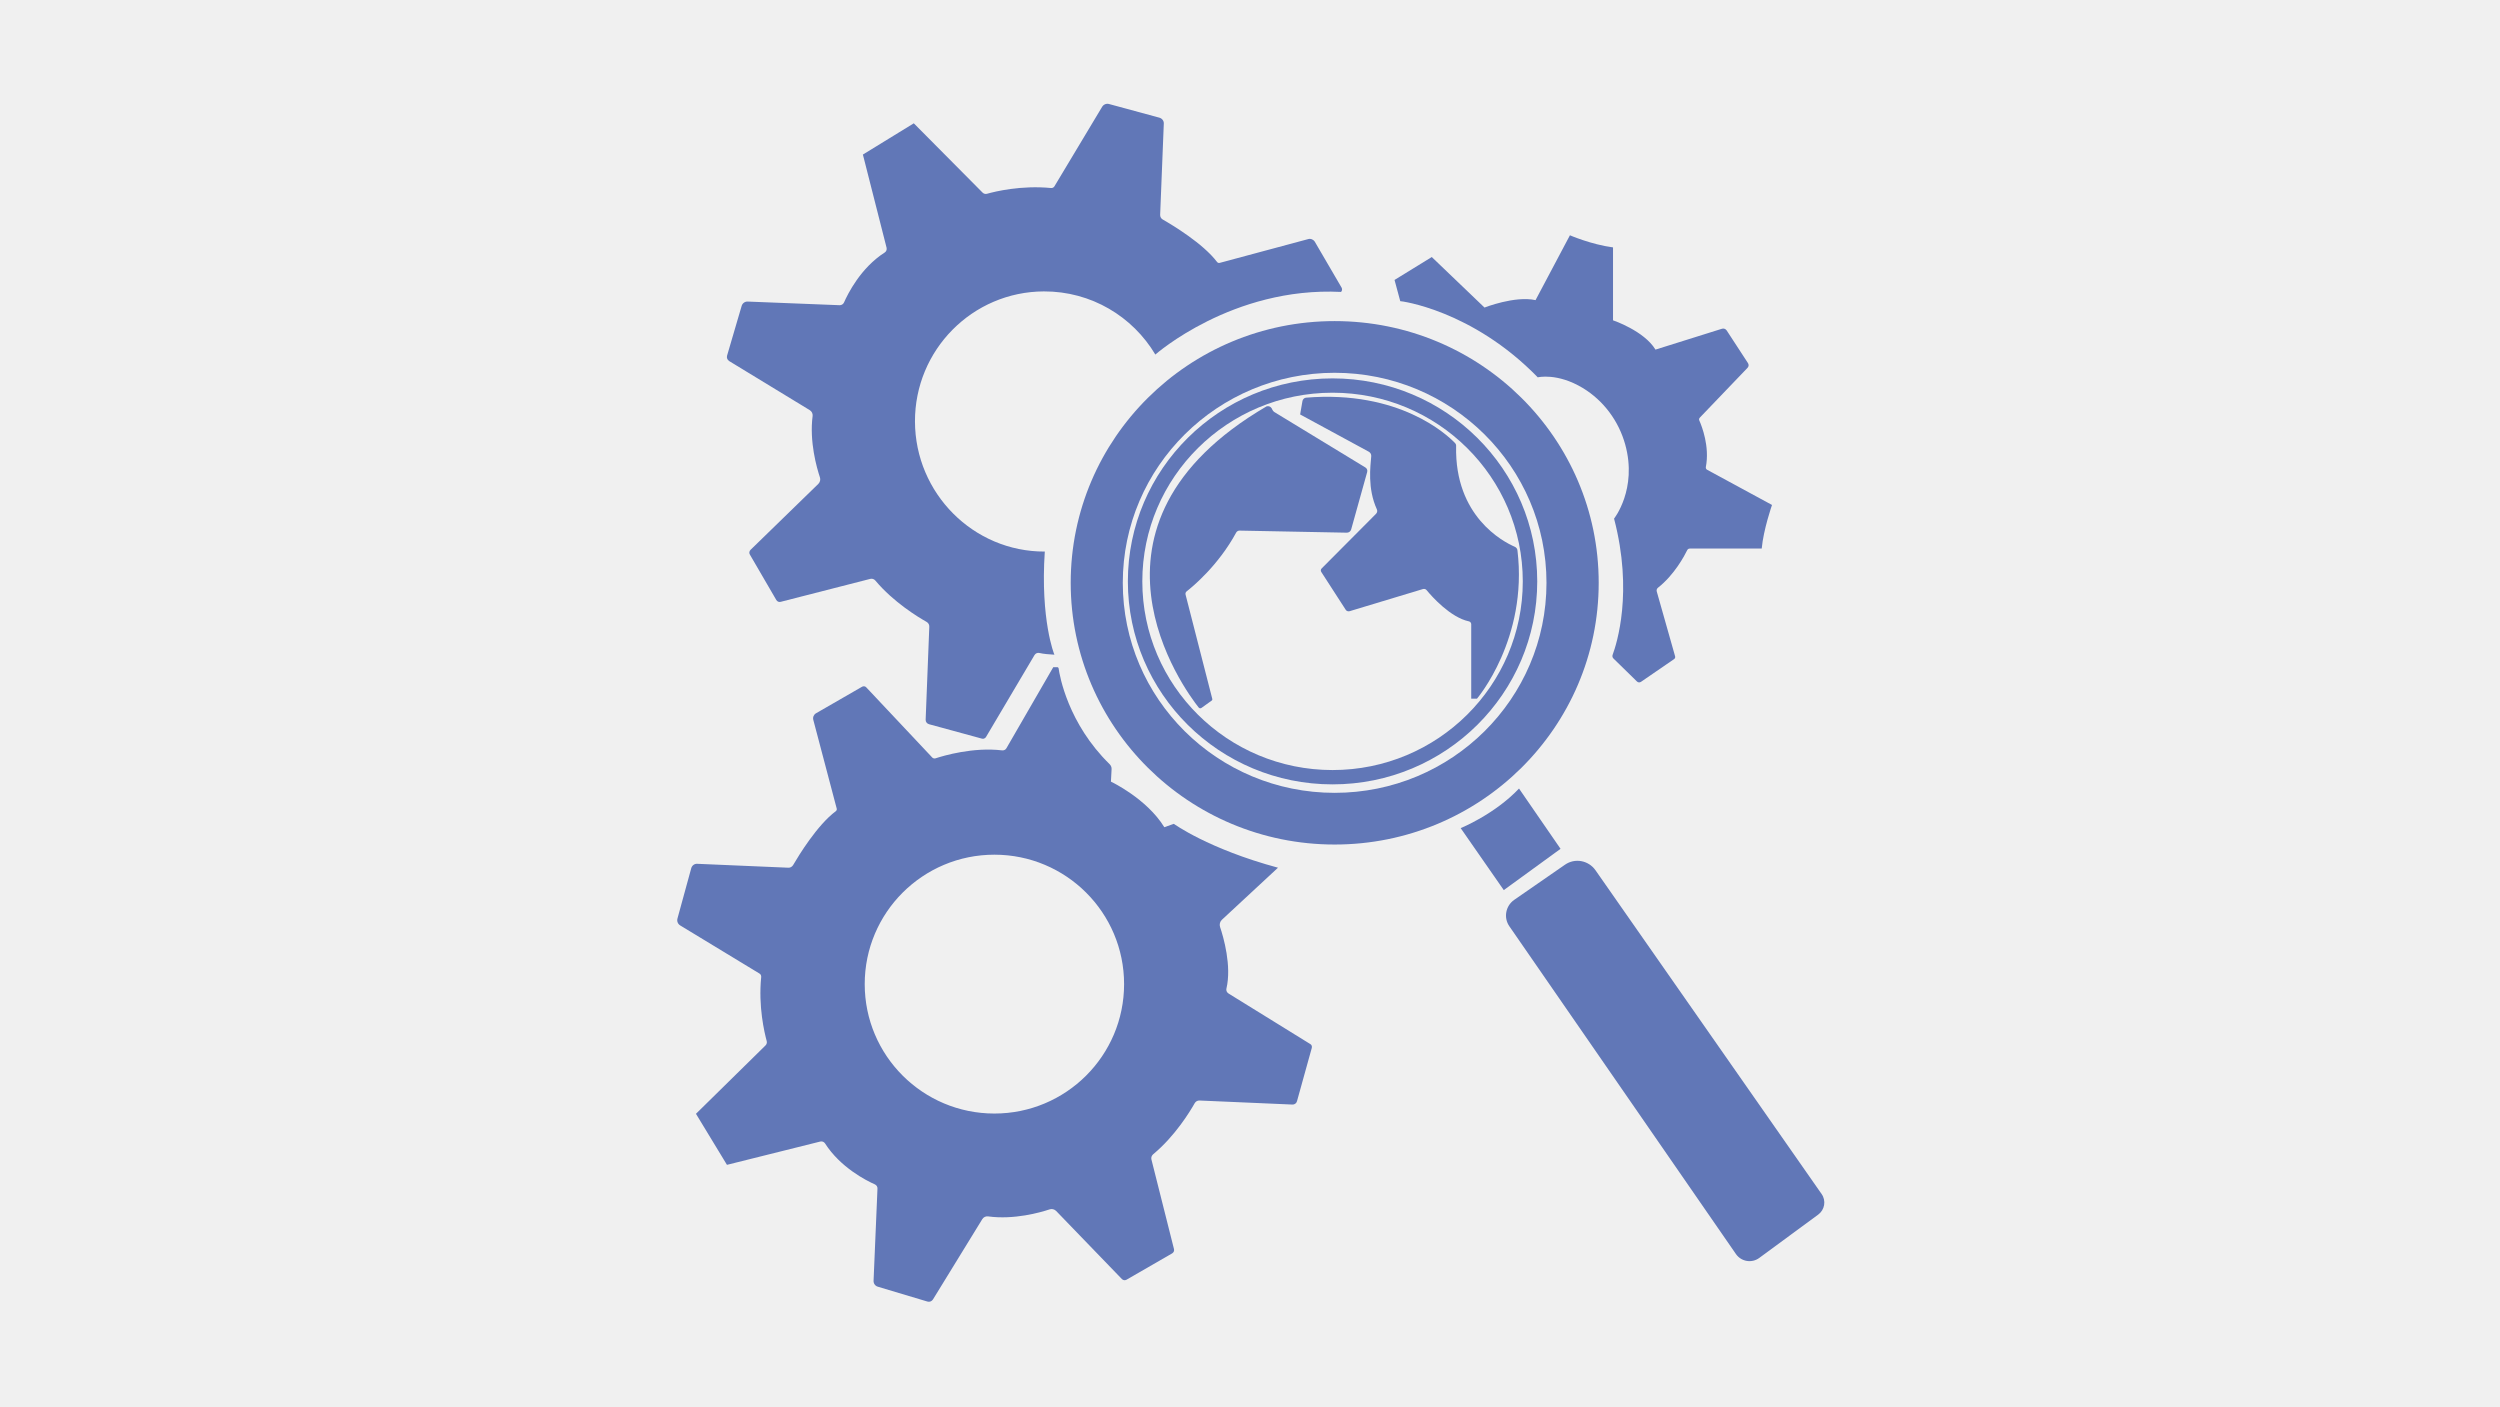
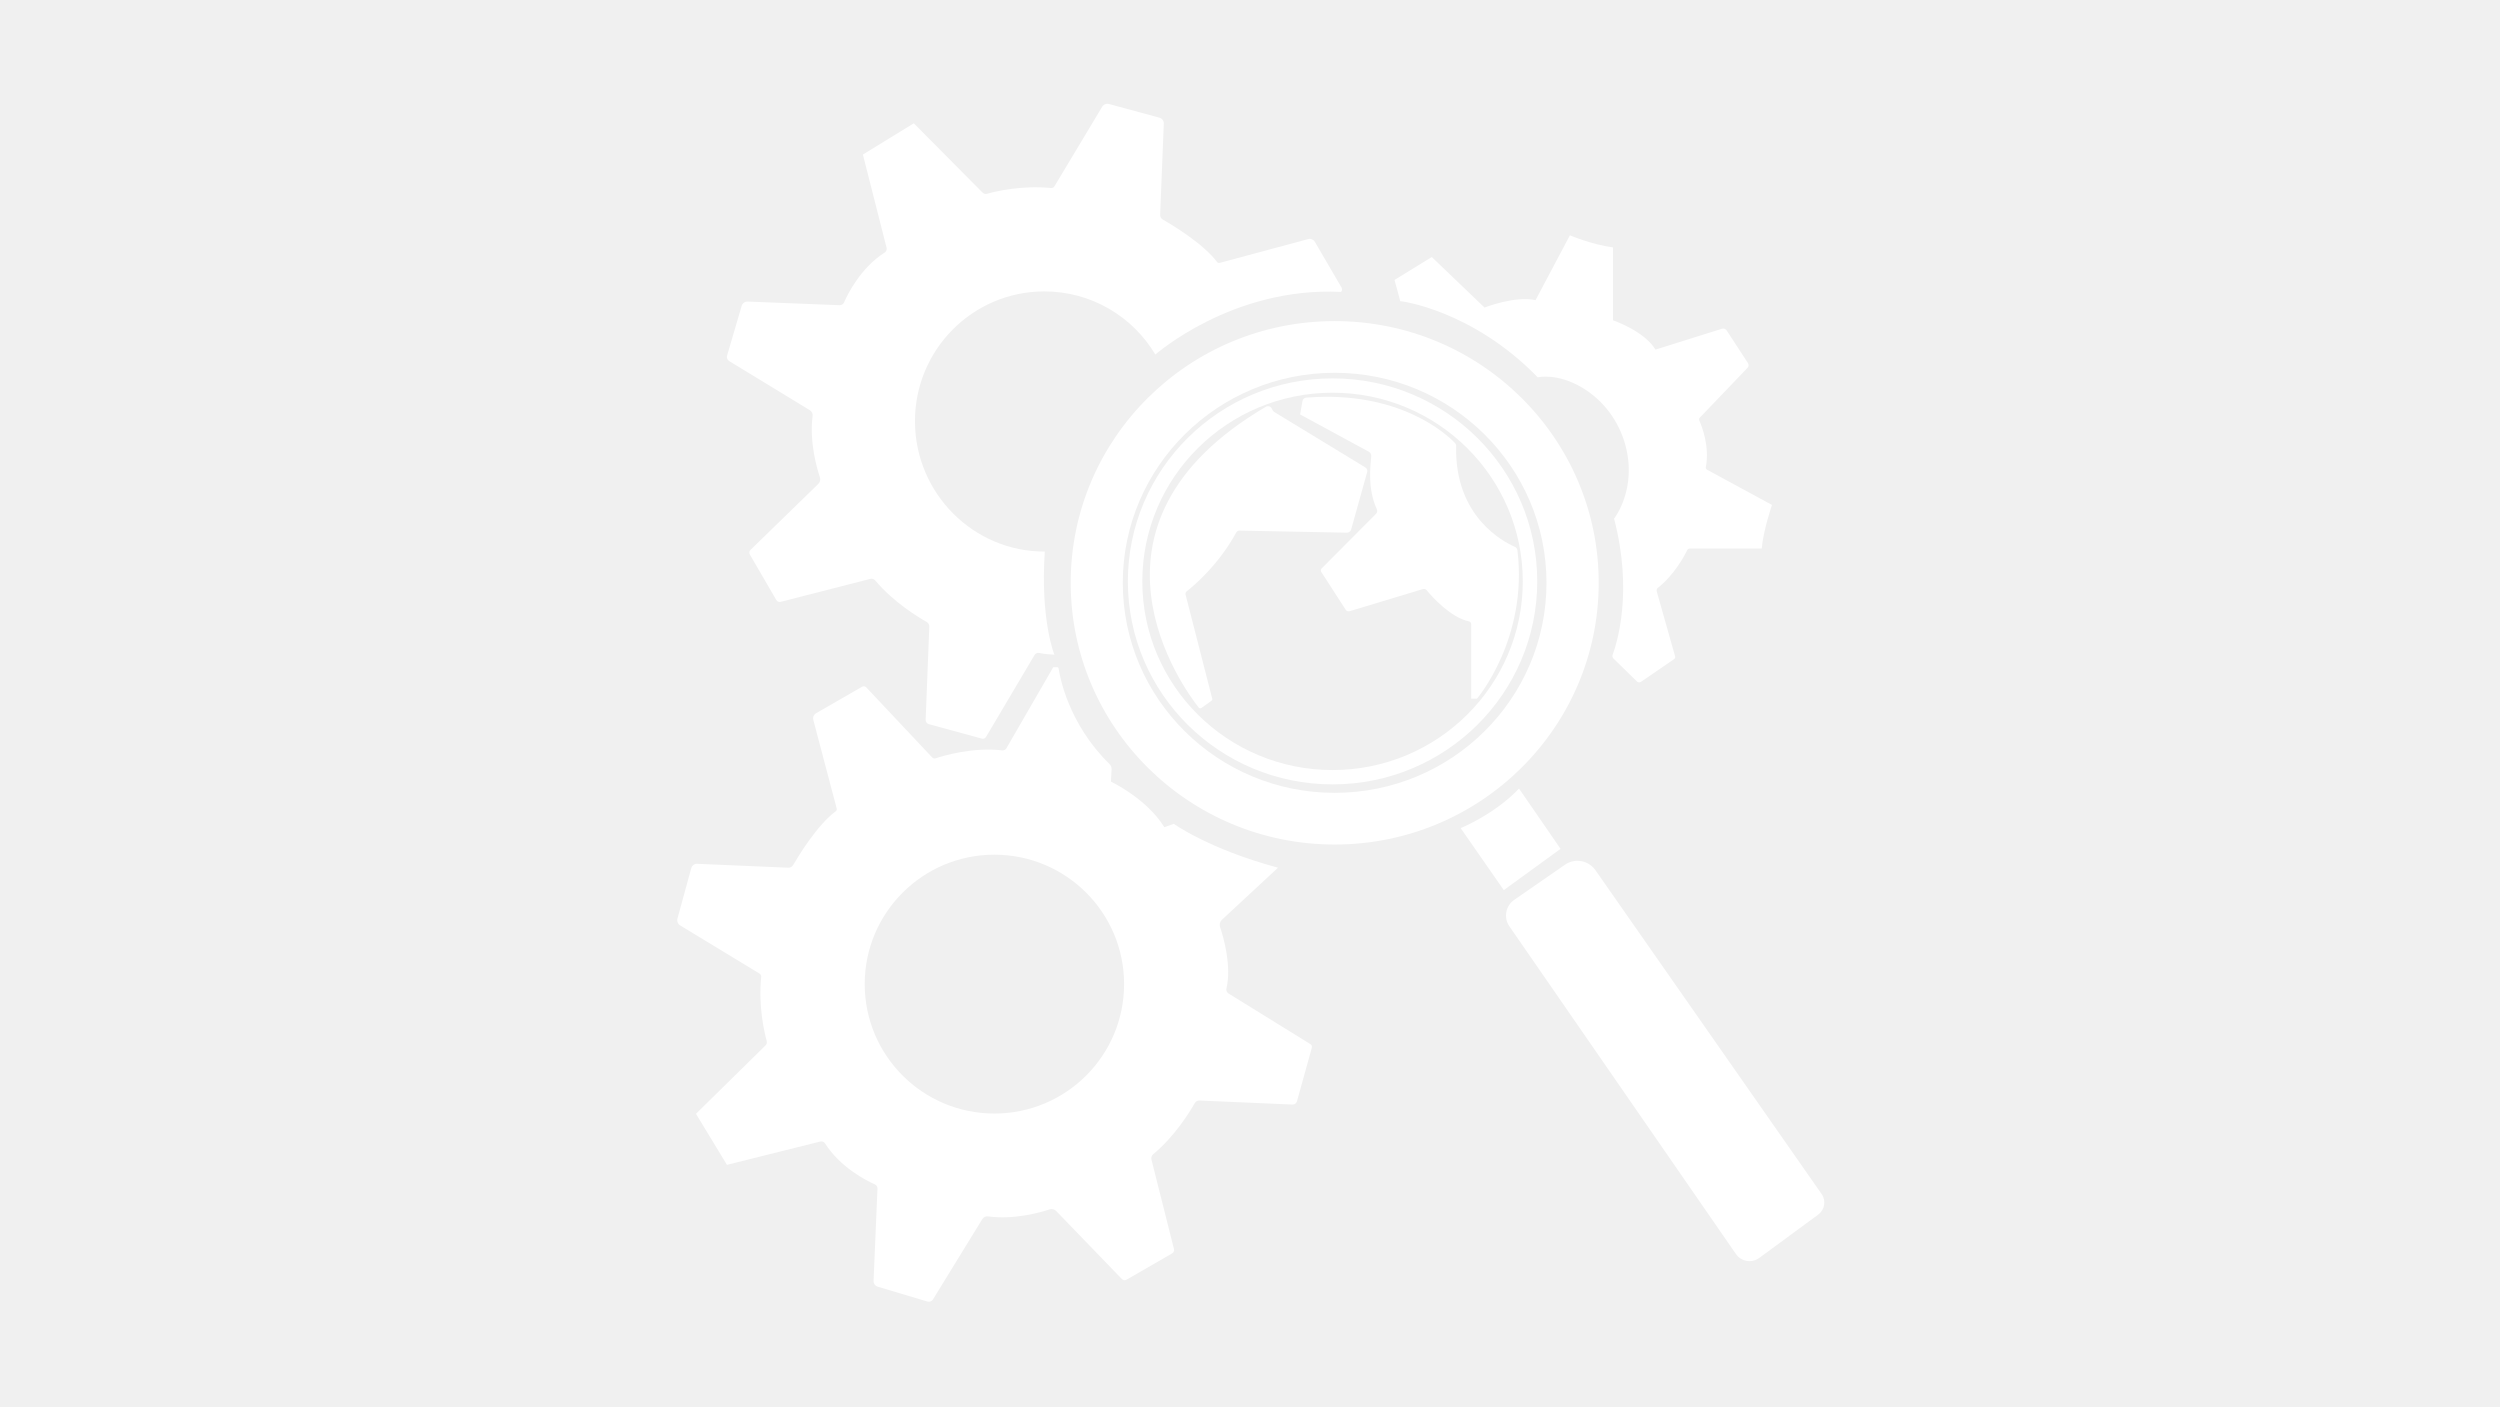
- <svg xmlns="http://www.w3.org/2000/svg" version="1.1" id="Layer_2" x="0px" y="0px" viewBox="0 0 1920 1080" style="enable-background:new 0 0 1920 1080;" xml:space="preserve">
+ <svg xmlns="http://www.w3.org/2000/svg" version="1.1" id="Layer_2" x="0px" y="0px" viewBox="950 -529 1920 1080" style="enable-background:new 950 -529 1920 1080;" xml:space="preserve">
  <style type="text/css">
- 	.st0{fill:#6177B7;}
+ 	.st0{fill:#FFFFFF;}
</style>
  <g>
-     <path class="st0" d="M1006.4,801.9L943.5,763c-1.3-0.8-2-2.4-1.6-3.8c4.1-17.3-2.2-39.3-4.9-47.3c-0.6-1.9-0.1-4.1,1.4-5.5l43.1-40   c-53.6-14.5-80-33.7-80-33.7l-7.3,2.6c-13.6-22.1-41-35-41-35l0.5-9.6c0.1-1.4-0.5-2.8-1.5-3.8c-32-31.3-38.4-67.9-39.2-73.7   c-0.1-0.4-0.5-0.8-0.9-0.8h-3.2l-36,62.3c-0.6,1.1-1.9,1.7-3.2,1.6c-22.2-2.7-45.2,4.1-51.2,6.1c-0.9,0.3-2,0-2.6-0.7l-50.6-53.8   c-0.8-0.9-2.1-1.1-3.2-0.5l-35.4,20.4c-1.7,1-2.6,3-2.1,5l18,68.2c0.2,0.8-0.1,1.5-0.7,2c-14.2,10.5-28.6,34.2-32.8,41.4   c-0.8,1.3-2.2,2.1-3.7,2l-70-3c-2.1-0.1-3.9,1.3-4.5,3.3l-10.6,38.7c-0.6,2.1,0.3,4.3,2.2,5.4l60.8,36.9c0.9,0.5,1.4,1.6,1.3,2.6   c-2.3,22.8,2.5,42.8,4.2,49.1c0.4,1.3,0,2.7-1,3.6l-53.3,52.4l23.8,39.2l71.7-17.9c1.4-0.3,2.8,0.2,3.6,1.4   c11.8,18.5,31.7,28.6,38.3,31.5c1.3,0.6,2.1,1.9,2,3.3l-3,70.7c-0.1,2.1,1.2,4,3.3,4.6l38.1,11.4c1.6,0.5,3.3-0.2,4.2-1.6   l37.9-61.7c0.9-1.5,2.7-2.4,4.5-2.1c19.9,2.7,40-3,47.2-5.4c1.7-0.6,3.7-0.1,5,1.2l50.5,52.3c1,1,2.4,1.2,3.6,0.5l35-20.2   c1.2-0.7,1.8-2.1,1.4-3.4l-17.3-68.7c-0.4-1.5,0.2-3,1.3-4c16.7-13.8,28.3-32.8,31.9-39.2c0.8-1.4,2.2-2.2,3.8-2.1l71.3,3.1   c1.6,0.1,3.1-1,3.5-2.6l11.3-40.7C1007.8,803.7,1007.4,802.5,1006.4,801.9z M763.7,855.2c-55,0-99.6-44.5-99.6-99.4   c0-54.9,44.6-99.4,99.6-99.4c55,0,99.6,44.5,99.6,99.4C863.3,810.7,818.7,855.2,763.7,855.2z" />
-     <path class="st0" d="M802.4,423.6c-54.9,0.2-99.5-44.8-99.7-99.8c-0.2-55,44.1-99.8,99-100c36.4-0.1,68.2,19.3,85.6,48.5   c0,0,59.2-52.3,142.6-48.1c0.9-0.8,1-2.1,0.5-3.2l-20.6-35.3c-1-1.7-3.1-2.6-5-2.1l-68.1,18.3c-0.8,0.2-1.5-0.1-2-0.7   C924,187,900.2,172.7,893,168.6c-1.3-0.7-2.1-2.2-2-3.7l2.8-70c0.1-2.1-1.3-3.9-3.3-4.5l-38.7-10.5c-2.1-0.6-4.3,0.3-5.4,2.2   l-36.6,61c-0.5,0.9-1.6,1.4-2.6,1.3c-22.8-2.2-42.8,2.6-49.1,4.4c-1.3,0.4-2.7,0-3.6-1l-52.7-53.1l-39.1,24l18.2,71.6   c0.3,1.4-0.2,2.8-1.4,3.6c-18.5,11.8-28.4,31.8-31.3,38.4c-0.6,1.3-1.9,2.1-3.3,2.1l-70.7-2.8c-2.1-0.1-4,1.3-4.6,3.3l-11.2,38.2   c-0.5,1.6,0.2,3.3,1.6,4.2l61.9,37.7c1.5,0.9,2.4,2.7,2.2,4.4c-2.6,19.9,3.2,40,5.6,47.2c0.6,1.7,0.1,3.7-1.2,5l-52.1,50.7   c-1,1-1.2,2.5-0.5,3.6l20.3,34.9c0.7,1.2,2.1,1.8,3.4,1.4l68.7-17.6c1.5-0.4,3,0.1,4,1.3c13.9,16.6,32.9,28.1,39.3,31.7   c1.4,0.8,2.2,2.2,2.1,3.8l-2.8,71.3c-0.1,1.6,1,3.1,2.6,3.5l40.7,11.1c1.1,0.3,2.3-0.2,3-1.2l37.3-63c0.8-1.3,2.3-2,3.8-1.6   c3.3,0.8,8.1,1.1,11.5,1.3C809.7,502.9,798.9,476,802.4,423.6z" />
-     <path class="st0" d="M1181,289.8c0,0,14.9-3.7,34.6,8.2c16,9.7,27.6,25.4,32.6,43.5c9.4,34.2-8.6,56.8-8.6,56.8   c14.8,56.5,2,96.2-1.1,104.6c-0.4,1-0.1,2.2,0.7,2.9l18,17.6c0.8,0.8,2.1,0.9,3,0.3l25.5-17.5c0.7-0.5,1-1.3,0.8-2.1l-14.1-49.8   c-0.3-1.1,0-2.2,0.9-2.9c12.6-9.9,20.4-24.6,22.5-28.9c0.4-0.8,1.1-1.2,2-1.2h55.2c1.3-14.5,7.9-33.5,7.9-33.5l-49.8-27   c-0.8-0.4-1.2-1.3-1-2.2c3-15.6-3-31.1-5-35.6c-0.4-0.8-0.2-1.7,0.4-2.3l36.6-38.2c1-1,1.1-2.5,0.3-3.7l-16.3-25   c-0.8-1.2-2.3-1.8-3.7-1.3l-51,16c-8.8-14.5-32.6-22.5-32.6-22.5v-56c-16.7-2.2-33.1-9.3-33.1-9.3l-26.4,49.8   c-15.9-3.5-39.2,5.7-39.2,5.7l-40.5-38.8l-28.6,17.6l4.4,16.3C1075.3,231.1,1130.4,237.8,1181,289.8z" />
-     <path class="st0" d="M1025,246.6c-112,0-202.7,90-202.7,201s90.8,201,202.7,201c112,0,202.8-90,202.8-201S1137,246.6,1025,246.6z    M1025,608.9c-89.9,0-162.7-72.2-162.7-161.3s72.9-161.3,162.7-161.3s162.7,72.2,162.7,161.3S1114.9,608.9,1025,608.9z" />
-     <path class="st0" d="M1023.4,290.6c-86.8,0-157.2,69.8-157.2,155.9s70.4,155.9,157.2,155.9c86.8,0,157.2-69.8,157.2-155.9   S1110.2,290.6,1023.4,290.6z M1023.4,591.4c-80.7,0-146.1-64.9-146.1-144.9s65.4-144.9,146.1-144.9c80.7,0,146.1,64.9,146.1,144.9   S1104.1,591.4,1023.4,591.4z" />
-     <path class="st0" d="M972.7,312.1c-156.6,91.5-62.6,218.1-52.1,231.3c0.5,0.6,1.4,0.8,2.1,0.3l7.8-5.6c0.5-0.3,0.7-0.9,0.5-1.5   l-20.5-80c-0.2-0.9,0.1-1.8,0.8-2.4c5-3.9,24.4-20,38.1-45.2c0.5-0.9,1.5-1.5,2.5-1.5l82.5,1.6c1.5,0,2.9-1,3.3-2.5l12.3-44.1   c0.4-1.3-0.2-2.8-1.4-3.5l-70-42.6c-0.6-0.4-1.1-1-1.4-1.7C976.7,313.4,975.5,311.4,972.7,312.1z" />
-     <path class="st0" d="M1117.4,340.2c-6.3-6.6-42.9-40.6-114.3-34.8c-1.4,0.1-2.5,1.2-2.8,2.5l-1.8,10.4l52.7,28.6   c1.3,0.7,2.1,2.1,1.9,3.6c-0.6,7.4-3,24.6,4.3,40.6c0.6,1.2,0.3,2.7-0.7,3.6l-41.7,41.9c-0.7,0.7-0.8,1.7-0.3,2.6l18.8,29.1   c0.6,1,1.8,1.4,3,1.1l56.3-17c1.1-0.3,2.2,0,2.9,0.9c4,4.9,18.3,20.9,32.4,23.9c1,0.2,1.8,1.1,1.8,2.2v57.2h4.4   c0,0,39.3-46,31.1-113.9c-0.1-1.2-0.9-2.3-2.1-2.8c-8.8-3.8-46.2-23.3-45-77.2C1118.4,341.8,1118.1,340.9,1117.4,340.2z" />
-     <path class="st0" d="M1121.8,636c0,0,26.1-10.6,44.8-30.4l31.9,46.3l-43.6,31.7L1121.8,636z" />
-     <path class="st0" d="M1225.3,668.3L1399,917c3.6,5.1,2.4,12.1-2.6,15.8l-45.3,33.3c-5.7,4.2-13.8,2.9-17.9-3l-174-251.7   c-4.6-6.6-2.9-15.7,3.7-20.3l39-27C1209.5,658.8,1219.9,660.7,1225.3,668.3z" />
+     <path class="st0" d="M1956.4,272.9l-62.9-38.9c-1.3-0.8-2-2.4-1.6-3.8c4.1-17.3-2.2-39.3-4.9-47.3c-0.6-1.9-0.1-4.1,1.4-5.5   l43.1-40c-53.6-14.5-80-33.7-80-33.7l-7.3,2.6c-13.6-22.1-41-35-41-35l0.5-9.6c0.1-1.4-0.5-2.8-1.5-3.8   c-32-31.3-38.4-67.9-39.2-73.7c-0.1-0.4-0.5-0.8-0.9-0.8h-3.2l-36,62.3c-0.6,1.1-1.9,1.7-3.2,1.6c-22.2-2.7-45.2,4.1-51.2,6.1   c-0.9,0.3-2,0-2.6-0.7l-50.6-53.8c-0.8-0.9-2.1-1.1-3.2-0.5l-35.4,20.4c-1.7,1-2.6,3-2.1,5l18,68.2c0.2,0.8-0.1,1.5-0.7,2   c-14.2,10.5-28.6,34.2-32.8,41.4c-0.8,1.3-2.2,2.1-3.7,2l-70-3c-2.1-0.1-3.9,1.3-4.5,3.3l-10.6,38.7c-0.6,2.1,0.3,4.3,2.2,5.4   l60.8,36.9c0.9,0.5,1.4,1.6,1.3,2.6c-2.3,22.8,2.5,42.8,4.2,49.1c0.4,1.3,0,2.7-1,3.6l-53.3,52.4l23.8,39.2l71.7-17.9   c1.4-0.3,2.8,0.2,3.6,1.4c11.8,18.5,31.7,28.6,38.3,31.5c1.3,0.6,2.1,1.9,2,3.3l-3,70.7c-0.1,2.1,1.2,4,3.3,4.6l38.1,11.4   c1.6,0.5,3.3-0.2,4.2-1.6l37.9-61.7c0.9-1.5,2.7-2.4,4.5-2.1c19.9,2.7,40-3,47.2-5.4c1.7-0.6,3.7-0.1,5,1.2l50.5,52.3   c1,1,2.4,1.2,3.6,0.5l35-20.2c1.2-0.7,1.8-2.1,1.4-3.4l-17.3-68.7c-0.4-1.5,0.2-3,1.3-4c16.7-13.8,28.3-32.8,31.9-39.2   c0.8-1.4,2.2-2.2,3.8-2.1l71.3,3.1c1.6,0.1,3.1-1,3.5-2.6l11.3-40.7C1957.8,274.7,1957.4,273.5,1956.4,272.9z M1713.7,326.2   c-55,0-99.6-44.5-99.6-99.4s44.6-99.4,99.6-99.4s99.6,44.5,99.6,99.4S1768.7,326.2,1713.7,326.2z" />
+     <path class="st0" d="M1752.4-105.4c-54.9,0.2-99.5-44.8-99.7-99.8c-0.2-55,44.1-99.8,99-100c36.4-0.1,68.2,19.3,85.6,48.5   c0,0,59.2-52.3,142.6-48.1c0.9-0.8,1-2.1,0.5-3.2l-20.6-35.3c-1-1.7-3.1-2.6-5-2.1l-68.1,18.3c-0.8,0.2-1.5-0.1-2-0.7   c-10.7-14.2-34.5-28.5-41.7-32.6c-1.3-0.7-2.1-2.2-2-3.7l2.8-70c0.1-2.1-1.3-3.9-3.3-4.5l-38.7-10.5c-2.1-0.6-4.3,0.3-5.4,2.2   l-36.6,61c-0.5,0.9-1.6,1.4-2.6,1.3c-22.8-2.2-42.8,2.6-49.1,4.4c-1.3,0.4-2.7,0-3.6-1l-52.7-53.1l-39.1,24l18.2,71.6   c0.3,1.4-0.2,2.8-1.4,3.6c-18.5,11.8-28.4,31.8-31.3,38.4c-0.6,1.3-1.9,2.1-3.3,2.1l-70.7-2.8c-2.1-0.1-4,1.3-4.6,3.3l-11.2,38.2   c-0.5,1.6,0.2,3.3,1.6,4.2l61.9,37.7c1.5,0.9,2.4,2.7,2.2,4.4c-2.6,19.9,3.2,40,5.6,47.2c0.6,1.7,0.1,3.7-1.2,5l-52.1,50.7   c-1,1-1.2,2.5-0.5,3.6l20.3,34.9c0.7,1.2,2.1,1.8,3.4,1.4l68.7-17.6c1.5-0.4,3,0.1,4,1.3c13.9,16.6,32.9,28.1,39.3,31.7   c1.4,0.8,2.2,2.2,2.1,3.8l-2.8,71.3c-0.1,1.6,1,3.1,2.6,3.5l40.7,11.1c1.1,0.3,2.3-0.2,3-1.2l37.3-63c0.8-1.3,2.3-2,3.8-1.6   c3.3,0.8,8.1,1.1,11.5,1.3C1759.7-26.1,1748.9-53,1752.4-105.4z" />
+     <path class="st0" d="M2131-239.2c0,0,14.9-3.7,34.6,8.2c16,9.7,27.6,25.4,32.6,43.5c9.4,34.2-8.6,56.8-8.6,56.8   c14.8,56.5,2,96.2-1.1,104.6c-0.4,1-0.1,2.2,0.7,2.9l18,17.6c0.8,0.8,2.1,0.9,3,0.3l25.5-17.5c0.7-0.5,1-1.3,0.8-2.1l-14.1-49.8   c-0.3-1.1,0-2.2,0.9-2.9c12.6-9.9,20.4-24.6,22.5-28.9c0.4-0.8,1.1-1.2,2-1.2h55.2c1.3-14.5,7.9-33.5,7.9-33.5l-49.8-27   c-0.8-0.4-1.2-1.3-1-2.2c3-15.6-3-31.1-5-35.6c-0.4-0.8-0.2-1.7,0.4-2.3l36.6-38.2c1-1,1.1-2.5,0.3-3.7l-16.3-25   c-0.8-1.2-2.3-1.8-3.7-1.3l-51,16c-8.8-14.5-32.6-22.5-32.6-22.5v-56c-16.7-2.2-33.1-9.3-33.1-9.3l-26.4,49.8   c-15.9-3.5-39.2,5.7-39.2,5.7l-40.5-38.8L2021-314l4.4,16.3C2025.3-297.9,2080.4-291.2,2131-239.2z" />
+     <path class="st0" d="M1975-282.4c-112,0-202.7,90-202.7,201s90.8,201,202.7,201c112,0,202.8-90,202.8-201S2087-282.4,1975-282.4z    M1975,79.9c-89.9,0-162.7-72.2-162.7-161.3s72.9-161.3,162.7-161.3s162.7,72.2,162.7,161.3S2064.9,79.9,1975,79.9z" />
+     <path class="st0" d="M1973.4-238.4c-86.8,0-157.2,69.8-157.2,155.9s70.4,155.9,157.2,155.9c86.8,0,157.2-69.8,157.2-155.9   S2060.2-238.4,1973.4-238.4z M1973.4,62.4c-80.7,0-146.1-64.9-146.1-144.9s65.4-144.9,146.1-144.9c80.7,0,146.1,64.9,146.1,144.9   S2054.1,62.4,1973.4,62.4z" />
+     <path class="st0" d="M1922.7-216.9c-156.6,91.5-62.6,218.1-52.1,231.3c0.5,0.6,1.4,0.8,2.1,0.3l7.8-5.6c0.5-0.3,0.7-0.9,0.5-1.5   l-20.5-80c-0.2-0.9,0.1-1.8,0.8-2.4c5-3.9,24.4-20,38.1-45.2c0.5-0.9,1.5-1.5,2.5-1.5l82.5,1.6c1.5,0,2.9-1,3.3-2.5l12.3-44.1   c0.4-1.3-0.2-2.8-1.4-3.5l-70-42.6c-0.6-0.4-1.1-1-1.4-1.7C1926.7-215.6,1925.5-217.6,1922.7-216.9z" />
+     <path class="st0" d="M2067.4-188.8c-6.3-6.6-42.9-40.6-114.3-34.8c-1.4,0.1-2.5,1.2-2.8,2.5l-1.8,10.4l52.7,28.6   c1.3,0.7,2.1,2.1,1.9,3.6c-0.6,7.4-3,24.6,4.3,40.6c0.6,1.2,0.3,2.7-0.7,3.6L1965-92.4c-0.7,0.7-0.8,1.7-0.3,2.6l18.8,29.1   c0.6,1,1.8,1.4,3,1.1l56.3-17c1.1-0.3,2.2,0,2.9,0.9c4,4.9,18.3,20.9,32.4,23.9c1,0.2,1.8,1.1,1.8,2.2V7.6h4.4   c0,0,39.3-46,31.1-113.9c-0.1-1.2-0.9-2.3-2.1-2.8c-8.8-3.8-46.2-23.3-45-77.2C2068.4-187.2,2068.1-188.1,2067.4-188.8z" />
+     <path class="st0" d="M2071.8,107c0,0,26.1-10.6,44.8-30.4l31.9,46.3l-43.6,31.7L2071.8,107z" />
+     <path class="st0" d="M2175.3,139.3L2349,388c3.6,5.1,2.4,12.1-2.6,15.8l-45.3,33.3c-5.7,4.2-13.8,2.9-17.9-3l-174-251.7   c-4.6-6.6-2.9-15.7,3.7-20.3l39-27C2159.5,129.8,2169.9,131.7,2175.3,139.3z" />
  </g>
</svg>
